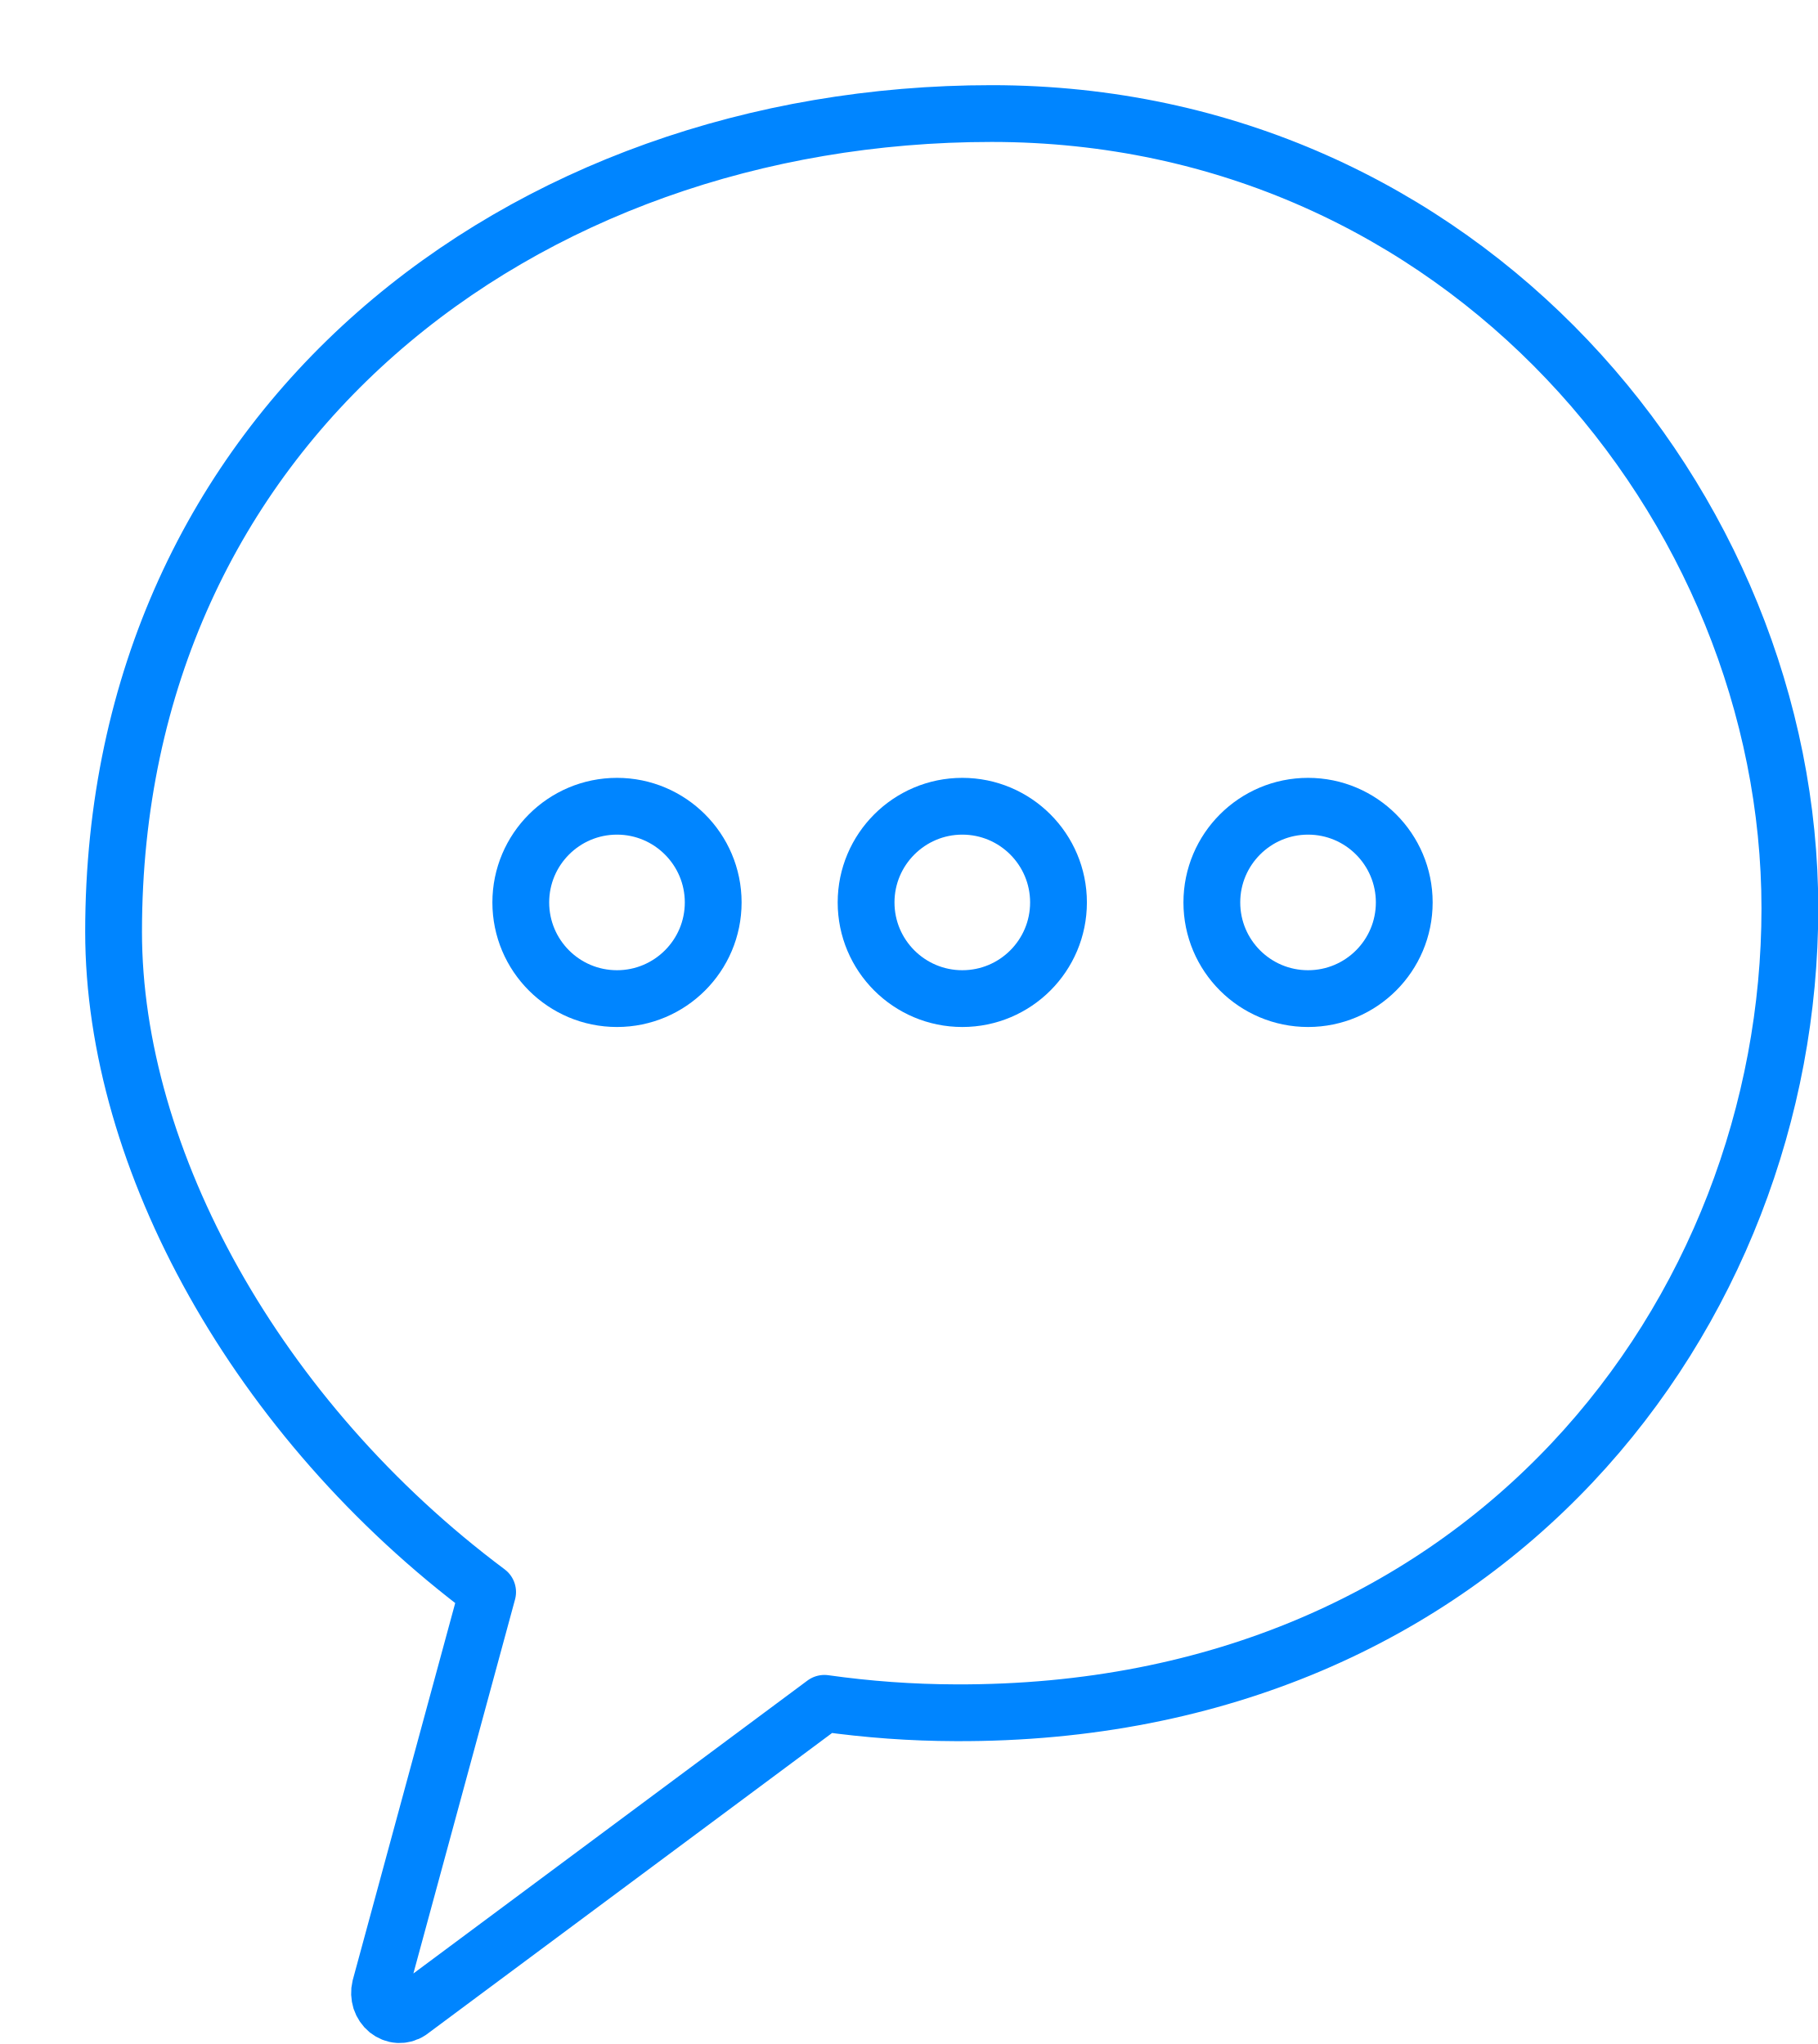
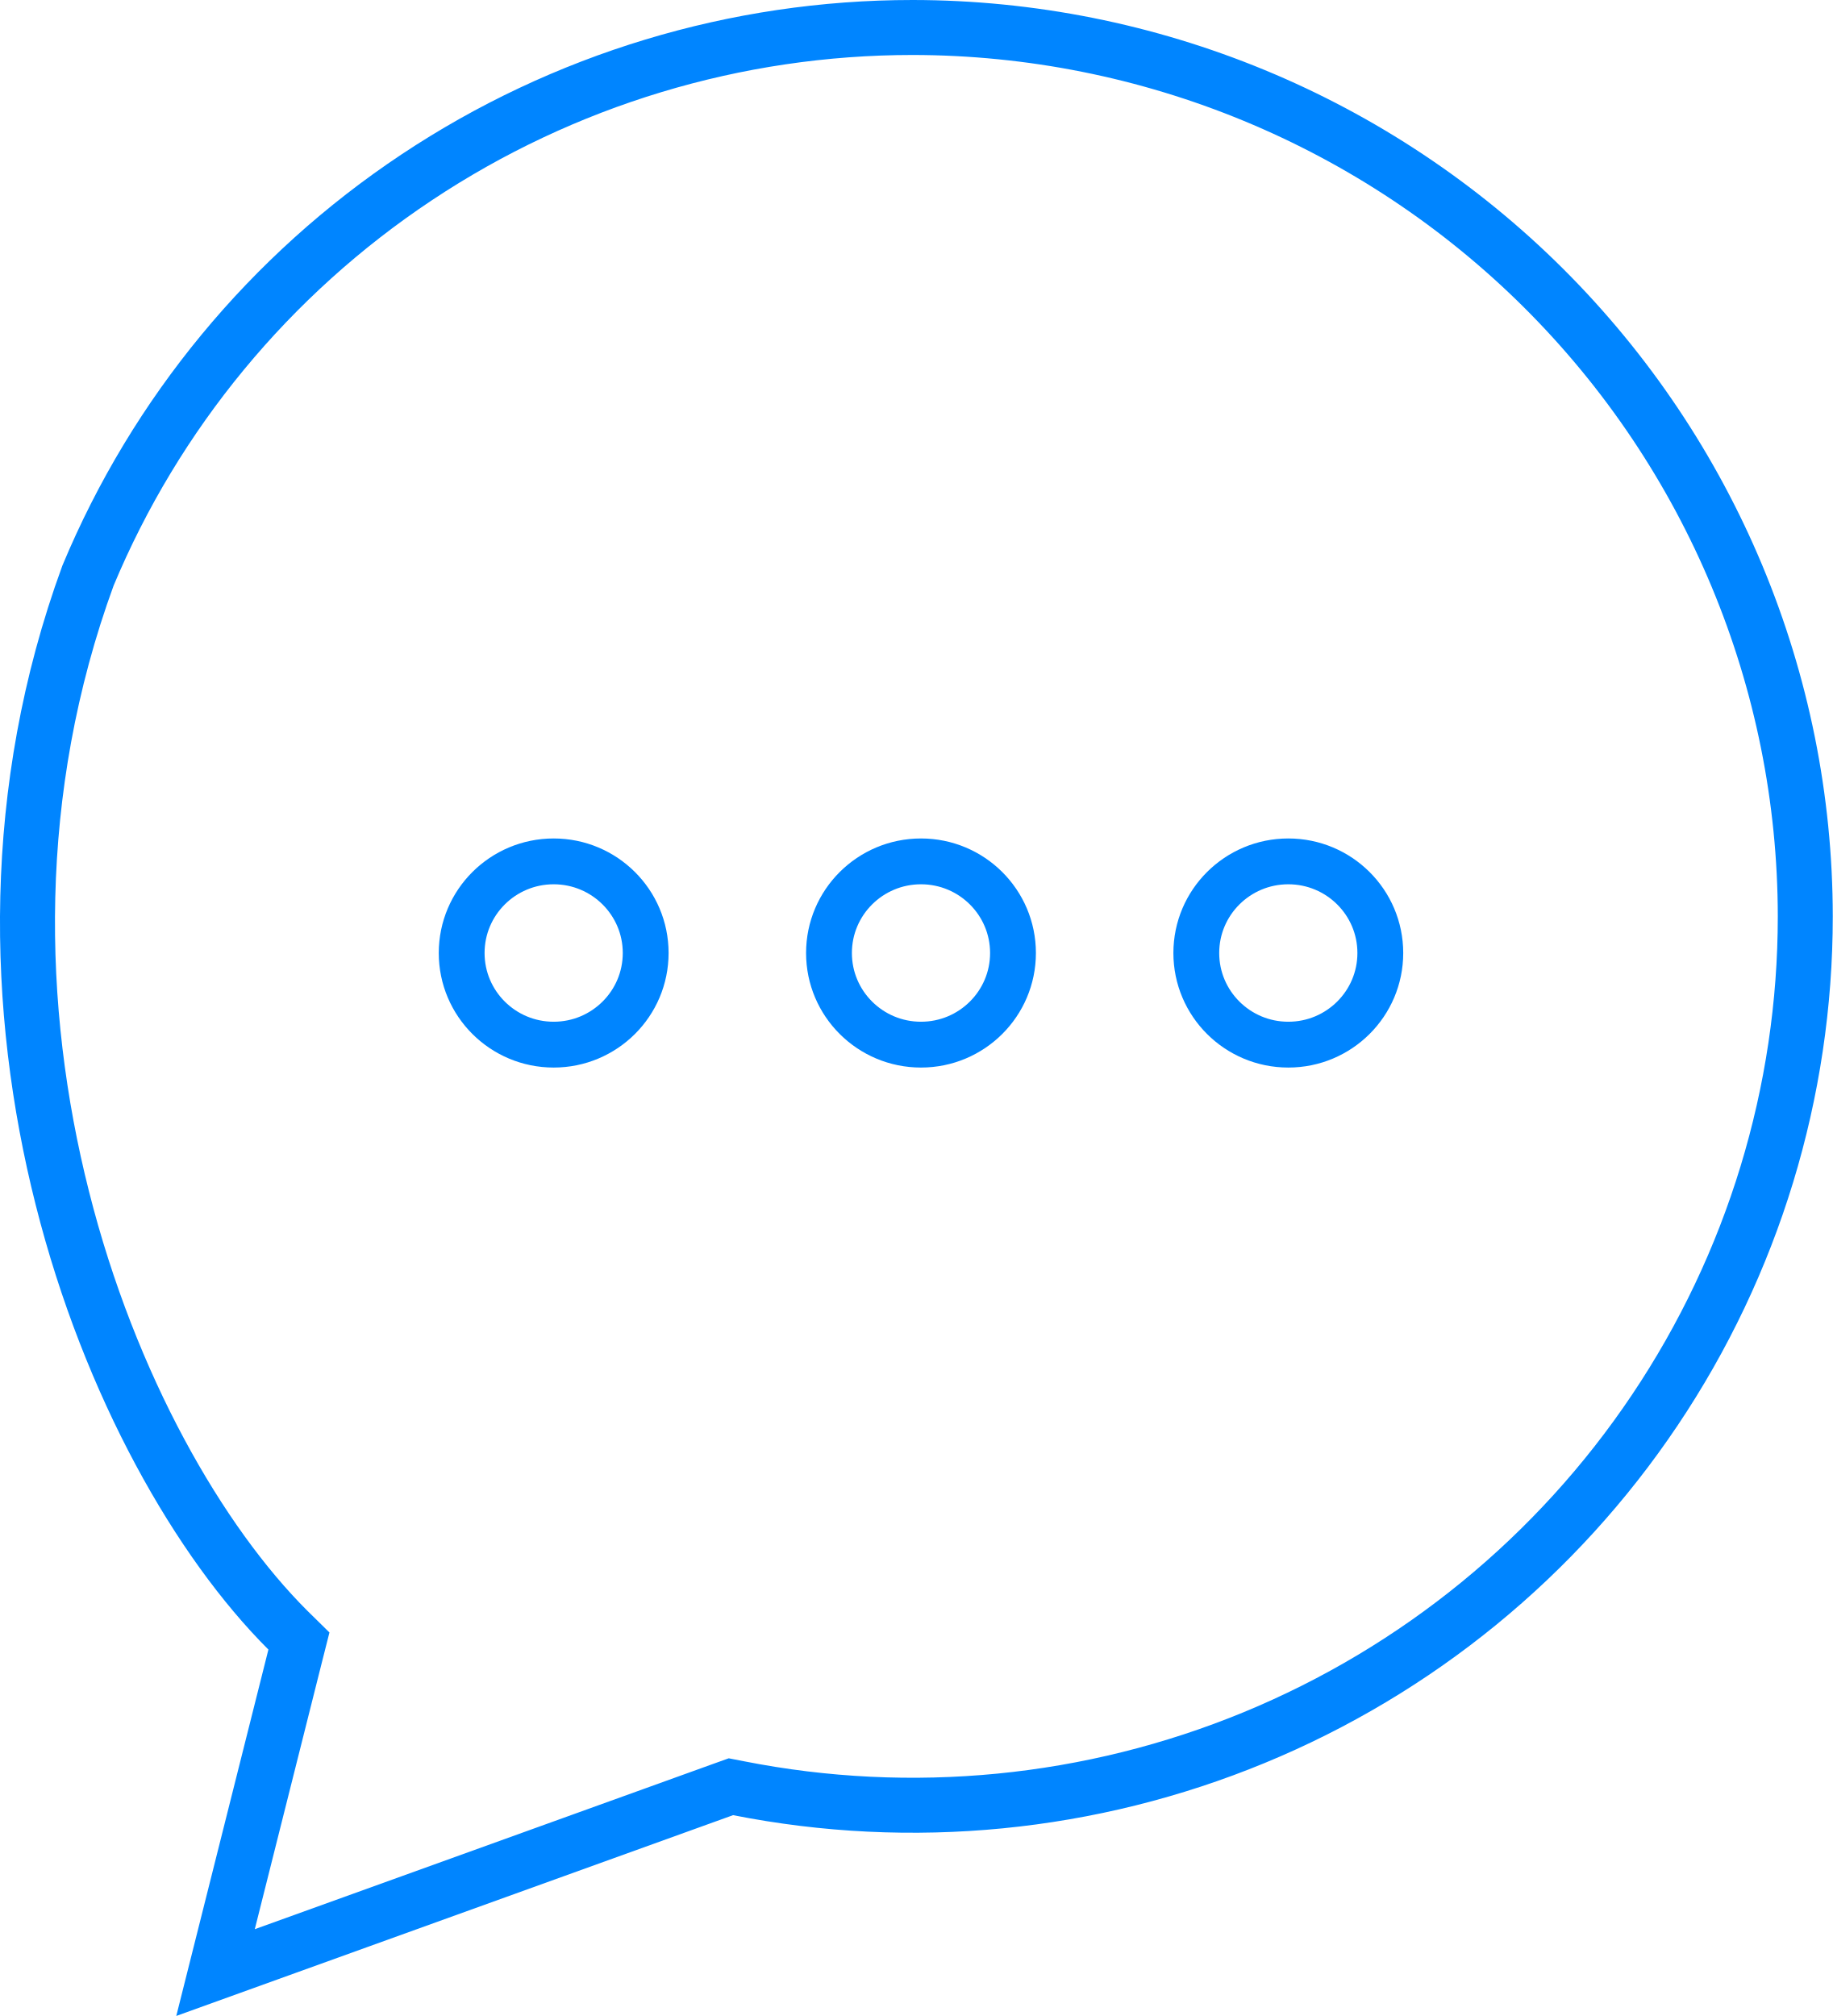
- <svg xmlns="http://www.w3.org/2000/svg" width="16" height="18" viewBox="0 0 16 18" fill="none">
-   <path d="M8.73 1C4.588 1 1 3.762 1 8.206C1 10.206 2.258 12.5 4.293 14.02L3.347 17.502C3.338 17.538 3.34 17.577 3.351 17.613C3.363 17.649 3.384 17.68 3.412 17.703C3.44 17.725 3.473 17.739 3.508 17.741C3.543 17.743 3.578 17.734 3.608 17.714L7.258 15C7.641 15.054 8.026 15.082 8.412 15.083C13.092 15.103 15.758 11.556 15.758 8C15.758 4.444 12.872 1 8.73 1Z" stroke="#0085FF" stroke-width="0.5" stroke-linecap="round" stroke-linejoin="round" />
-   <path d="M8.472 8.794C8.94 8.794 9.319 8.415 9.319 7.947C9.319 7.48 8.94 7.1 8.472 7.1C8.005 7.1 7.625 7.48 7.625 7.947C7.625 8.415 8.005 8.794 8.472 8.794Z" stroke="#0085FF" stroke-width="0.5" stroke-linecap="round" stroke-linejoin="round" />
-   <path d="M11.516 8.794C11.984 8.794 12.363 8.415 12.363 7.947C12.363 7.48 11.984 7.1 11.516 7.1C11.048 7.1 10.669 7.48 10.669 7.947C10.669 8.415 11.048 8.794 11.516 8.794Z" stroke="#0085FF" stroke-width="0.5" stroke-linecap="round" stroke-linejoin="round" />
-   <path d="M5.432 8.794C5.899 8.794 6.279 8.415 6.279 7.947C6.279 7.48 5.899 7.1 5.432 7.1C4.964 7.1 4.585 7.48 4.585 7.947C4.585 8.415 4.964 8.794 5.432 8.794Z" stroke="#0085FF" stroke-width="0.5" stroke-linecap="round" stroke-linejoin="round" />
+ <svg xmlns="http://www.w3.org/2000/svg" width="10" height="11" viewBox="0 0 10 11" fill="none">
+   <path d="M1.176 10.763L1.61 9.037L1.631 8.954L1.57 8.894C1.091 8.416 0.6 7.567 0.34 6.537C0.08 5.509 0.051 4.314 0.48 3.141C0.849 2.256 1.473 1.5 2.273 0.968C3.074 0.435 4.016 0.15 4.979 0.15C6.271 0.151 7.509 0.663 8.422 1.572C9.335 2.482 9.849 3.714 9.85 5C9.85 5.959 9.564 6.897 9.029 7.694C8.494 8.492 7.733 9.114 6.843 9.481C5.953 9.848 4.974 9.944 4.029 9.757L3.988 9.749L3.949 9.763L1.176 10.763Z" stroke="#0085FF" stroke-width="0.3" />
+   <ellipse cx="0.502" cy="0.5" rx="0.502" ry="0.5" transform="matrix(-1 0 0 1 7.53125 4.69995)" stroke="#0085FF" stroke-width="0.25" />
+   <ellipse cx="0.502" cy="0.5" rx="0.502" ry="0.5" transform="matrix(-1 0 0 1 5.5271 4.69995)" stroke="#0085FF" stroke-width="0.25" />
+   <ellipse cx="0.502" cy="0.5" rx="0.502" ry="0.5" transform="matrix(-1 0 0 1 3.52295 4.69995)" stroke="#0085FF" stroke-width="0.25" />
</svg>
